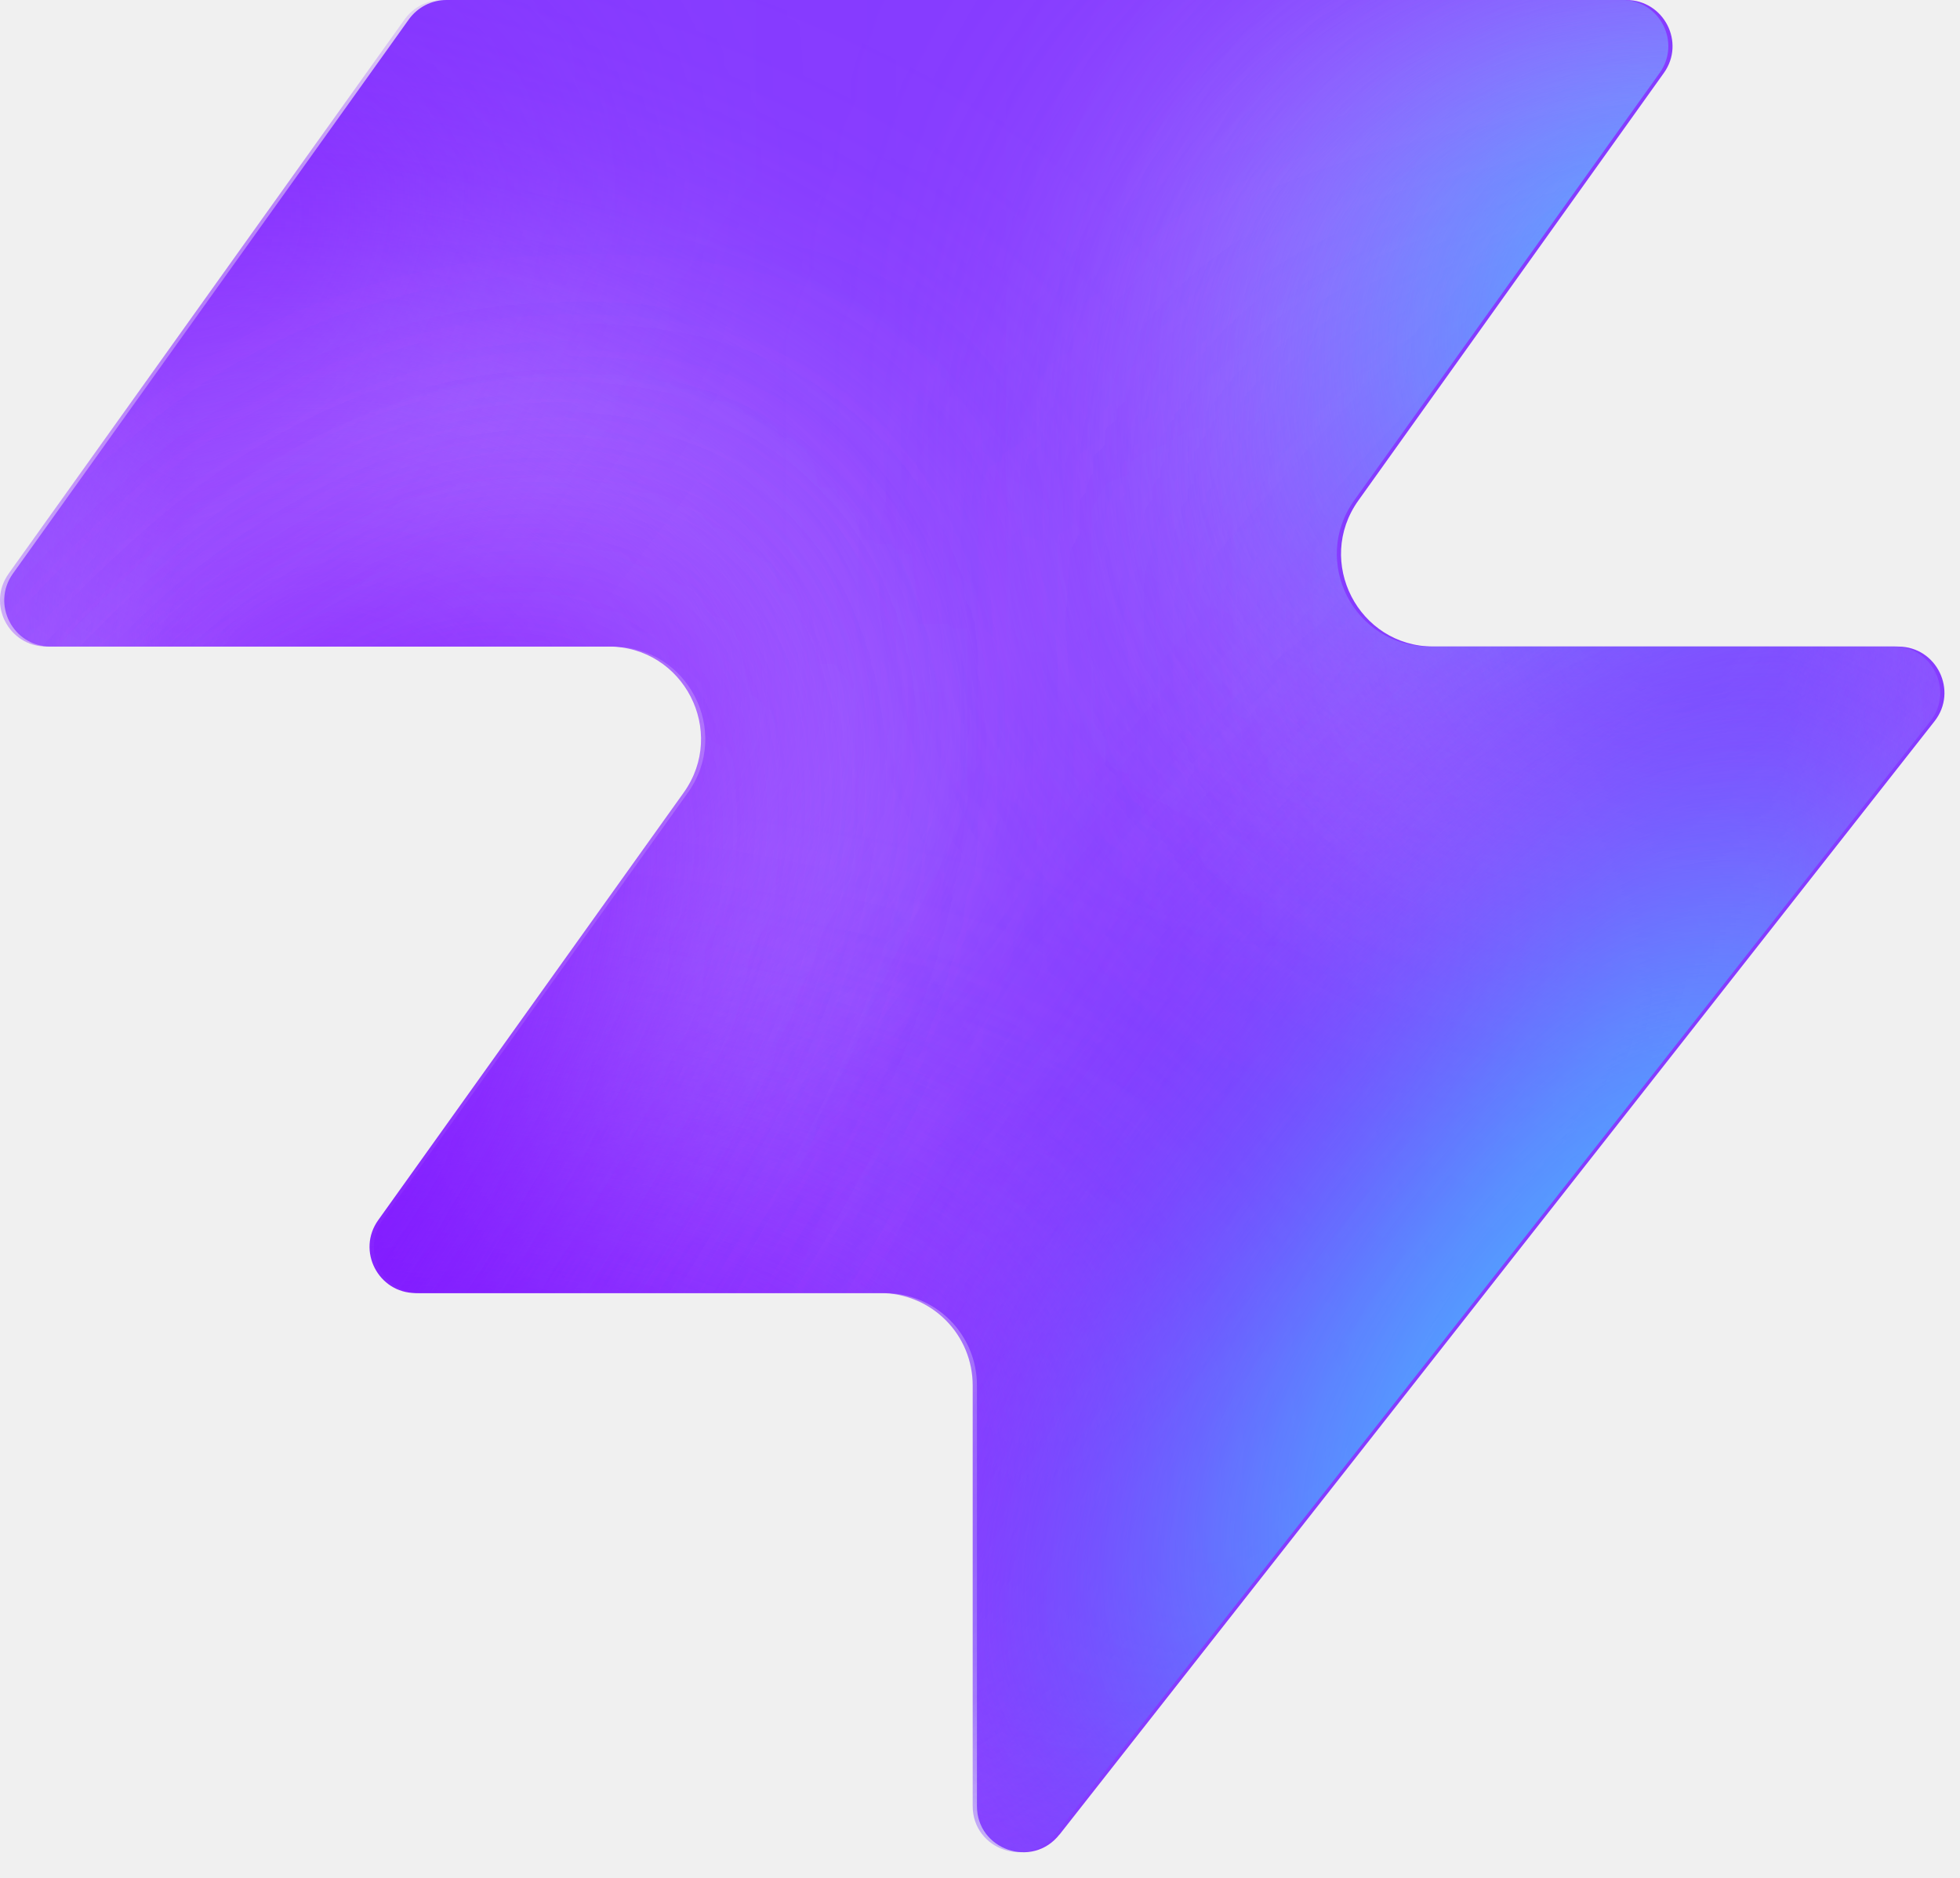
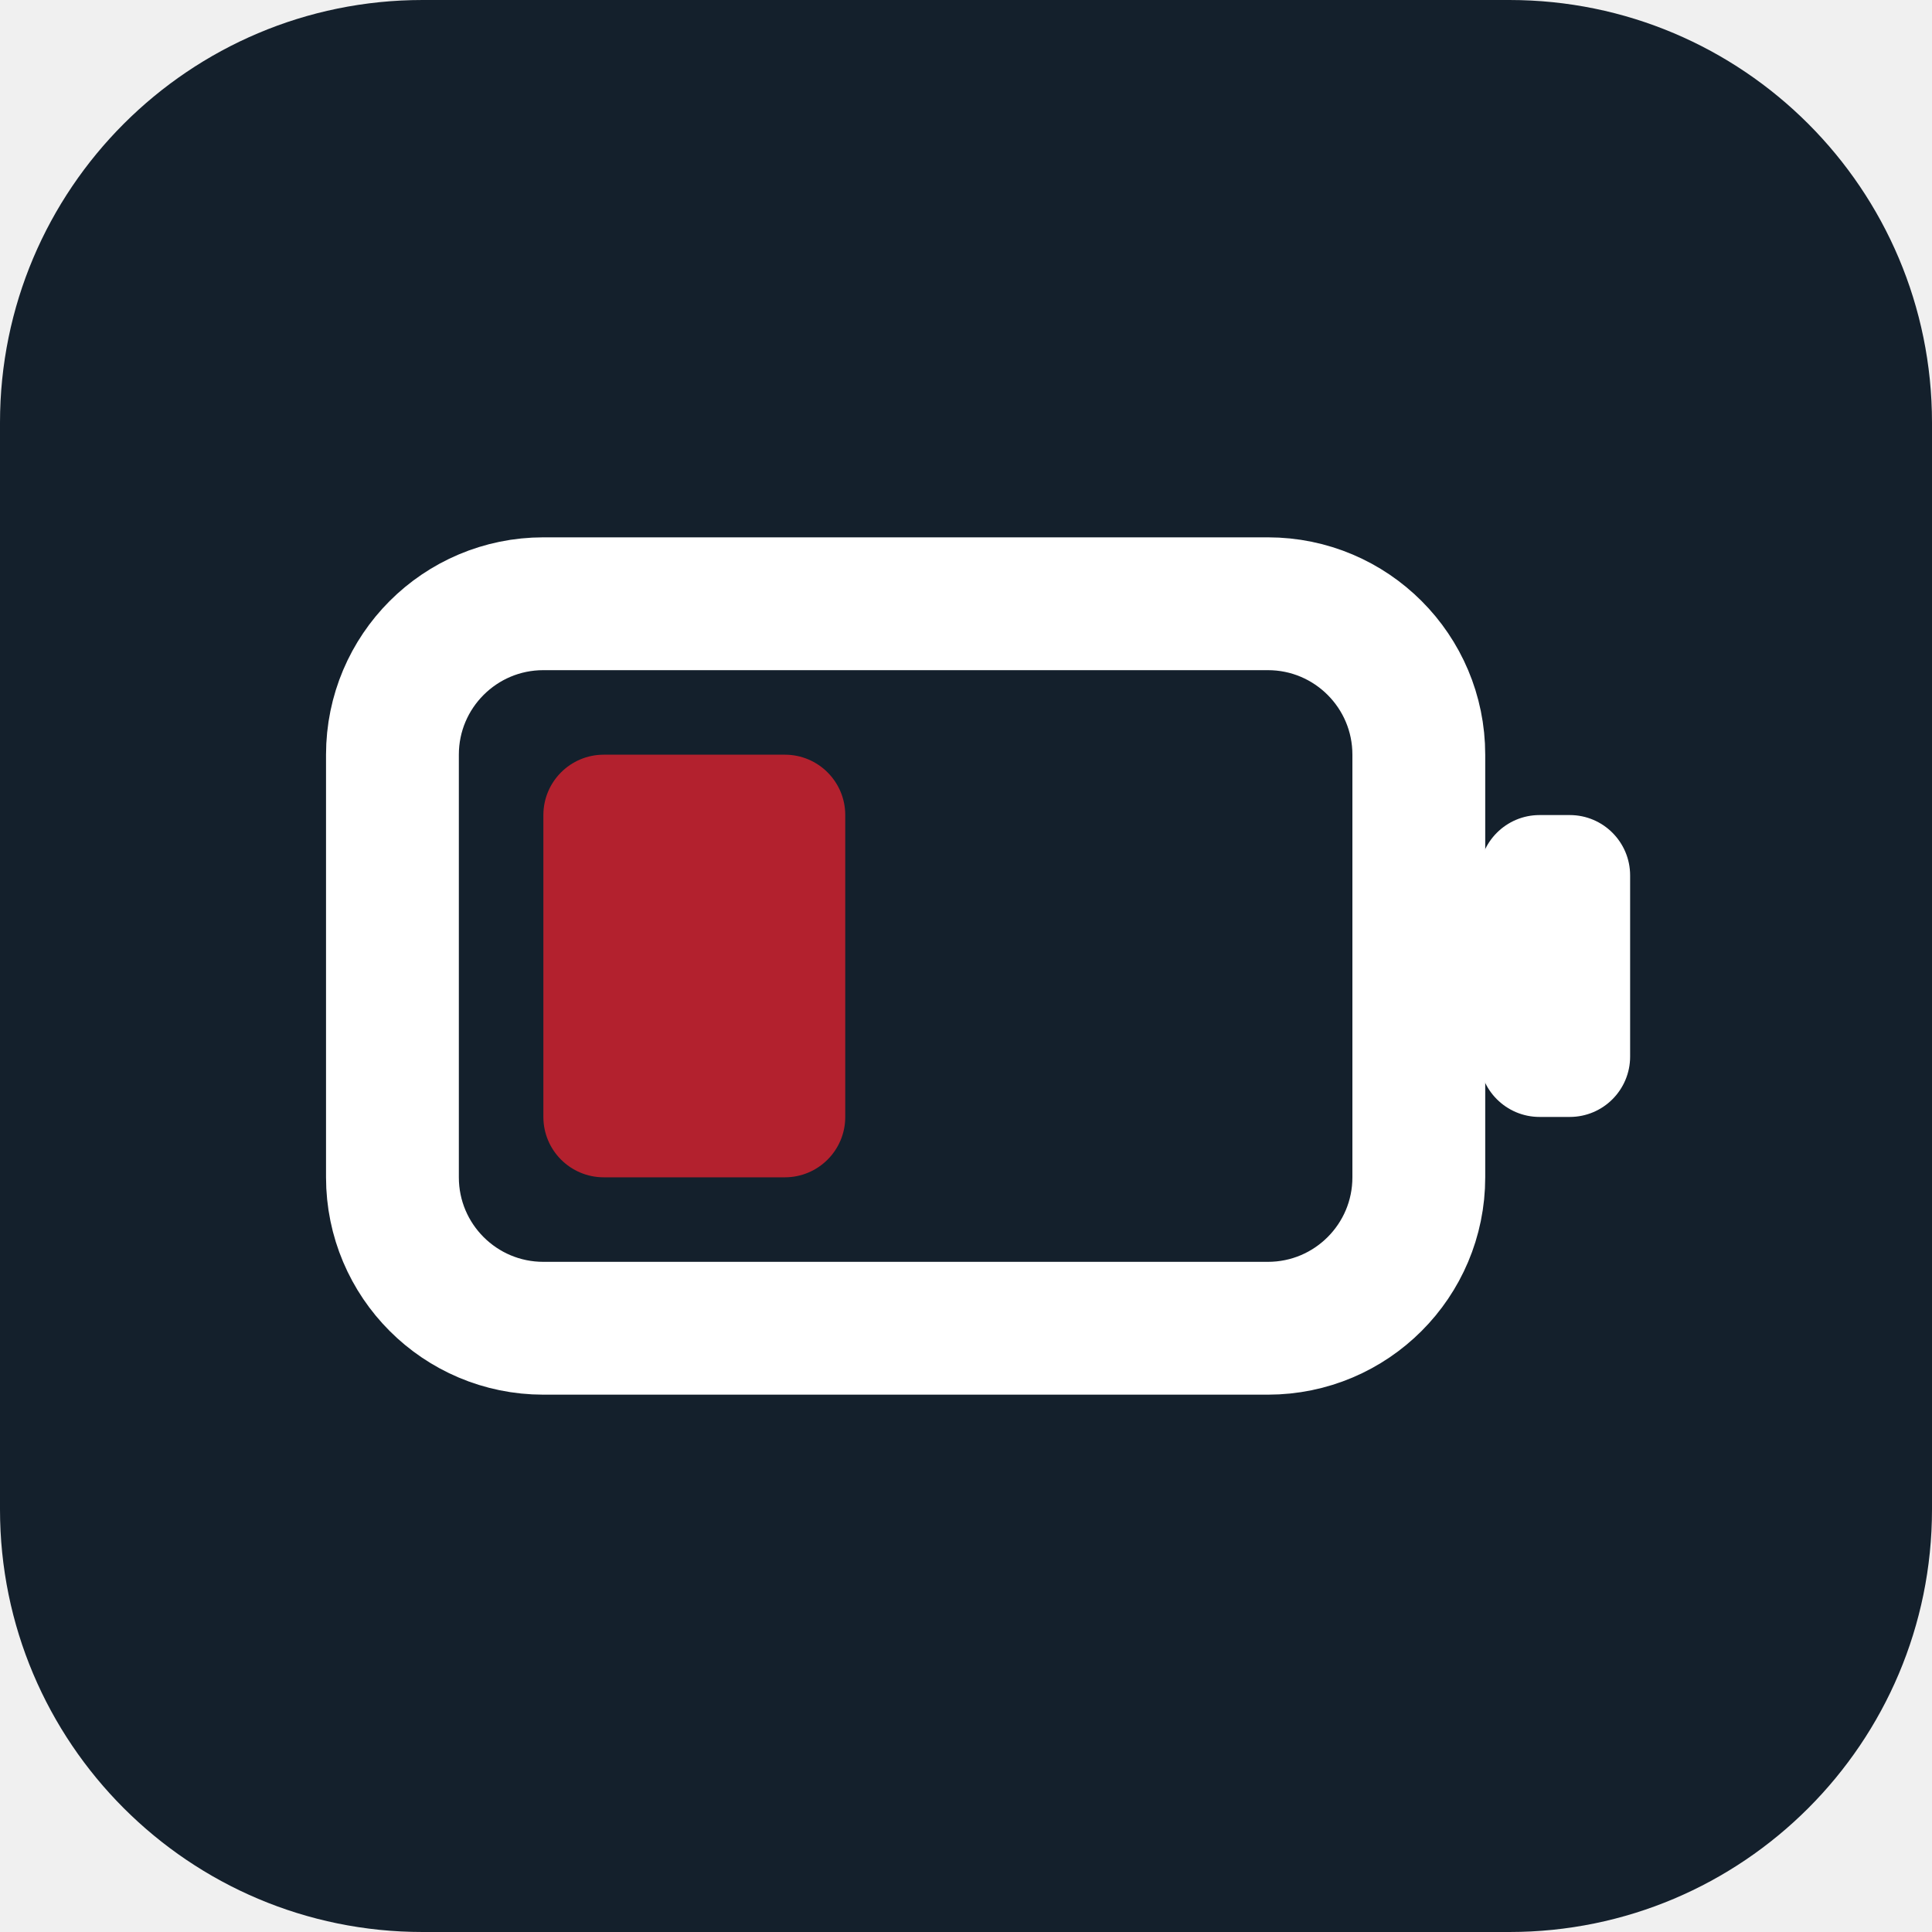
- <svg xmlns="http://www.w3.org/2000/svg" width="48" height="46" fill="none" viewBox="0 0 48 46">
-   <path fill="#863bff" d="M25.946 44.938c-.664.845-2.021.375-2.021-.698V33.937a2.26 2.26 0 0 0-2.262-2.262H10.287c-.92 0-1.456-1.04-.92-1.788l7.48-10.471c1.07-1.497 0-3.578-1.842-3.578H1.237c-.92 0-1.456-1.04-.92-1.788L10.013.474c.214-.297.556-.474.92-.474h28.894c.92 0 1.456 1.04.92 1.788l-7.48 10.471c-1.07 1.498 0 3.579 1.842 3.579h11.377c.943 0 1.473 1.088.89 1.83L25.947 44.94z" style="fill:#863bff;fill:color(display-p3 .525 .23 1);fill-opacity:1" />
-   <mask id="a" width="48" height="46" x="0" y="0" maskUnits="userSpaceOnUse" style="mask-type:alpha">
-     <path fill="#000" d="M25.842 44.938c-.664.844-2.021.375-2.021-.698V33.937a2.26 2.26 0 0 0-2.262-2.262H10.183c-.92 0-1.456-1.04-.92-1.788l7.48-10.471c1.07-1.498 0-3.579-1.842-3.579H1.133c-.92 0-1.456-1.04-.92-1.787L9.91.473c.214-.297.556-.474.92-.474h28.894c.92 0 1.456 1.04.92 1.788l-7.48 10.471c-1.07 1.498 0 3.578 1.842 3.578h11.377c.943 0 1.473 1.088.89 1.832L25.843 44.94z" style="fill:#000;fill-opacity:1" />
-   </mask>
-   <g mask="url(#a)">
-     <g filter="url(#b)">
-       <ellipse cx="5.508" cy="14.704" fill="#ede6ff" rx="5.508" ry="14.704" style="fill:#ede6ff;fill:color(display-p3 .927 .903 1);fill-opacity:1" transform="matrix(.00324 1 1 -.00324 -4.47 31.516)" />
-     </g>
-     <g filter="url(#c)">
-       <ellipse cx="10.399" cy="29.851" fill="#ede6ff" rx="10.399" ry="29.851" style="fill:#ede6ff;fill:color(display-p3 .927 .903 1);fill-opacity:1" transform="matrix(.00324 1 1 -.00324 -39.328 7.883)" />
-     </g>
-     <g filter="url(#d)">
-       <ellipse cx="5.508" cy="30.487" fill="#7e14ff" rx="5.508" ry="30.487" style="fill:#7e14ff;fill:color(display-p3 .492 .077 1);fill-opacity:1" transform="rotate(89.814 -25.913 -14.639)scale(1 -1)" />
-     </g>
-     <g filter="url(#e)">
-       <ellipse cx="5.508" cy="30.599" fill="#7e14ff" rx="5.508" ry="30.599" style="fill:#7e14ff;fill:color(display-p3 .492 .077 1);fill-opacity:1" transform="rotate(89.814 -32.644 -3.334)scale(1 -1)" />
-     </g>
-     <g filter="url(#f)">
-       <ellipse cx="5.508" cy="30.599" fill="#7e14ff" rx="5.508" ry="30.599" style="fill:#7e14ff;fill:color(display-p3 .492 .077 1);fill-opacity:1" transform="matrix(.00324 1 1 -.00324 -34.34 30.47)" />
-     </g>
-     <g filter="url(#g)">
-       <ellipse cx="14.072" cy="22.078" fill="#ede6ff" rx="14.072" ry="22.078" style="fill:#ede6ff;fill:color(display-p3 .927 .903 1);fill-opacity:1" transform="rotate(93.35 24.506 48.493)scale(-1 1)" />
-     </g>
-     <g filter="url(#h)">
-       <ellipse cx="3.47" cy="21.501" fill="#7e14ff" rx="3.47" ry="21.501" style="fill:#7e14ff;fill:color(display-p3 .492 .077 1);fill-opacity:1" transform="rotate(89.009 28.708 47.59)scale(-1 1)" />
-     </g>
-     <g filter="url(#i)">
-       <ellipse cx="3.47" cy="21.501" fill="#7e14ff" rx="3.47" ry="21.501" style="fill:#7e14ff;fill:color(display-p3 .492 .077 1);fill-opacity:1" transform="rotate(89.009 28.708 47.59)scale(-1 1)" />
-     </g>
-     <g filter="url(#j)">
-       <ellipse cx=".387" cy="8.972" fill="#7e14ff" rx="4.407" ry="29.108" style="fill:#7e14ff;fill:color(display-p3 .492 .077 1);fill-opacity:1" transform="rotate(39.51 .387 8.972)" />
-     </g>
-     <g filter="url(#k)">
-       <ellipse cx="47.523" cy="-6.092" fill="#7e14ff" rx="4.407" ry="29.108" style="fill:#7e14ff;fill:color(display-p3 .492 .077 1);fill-opacity:1" transform="rotate(37.892 47.523 -6.092)" />
-     </g>
-     <g filter="url(#l)">
-       <ellipse cx="41.412" cy="6.333" fill="#47bfff" rx="5.971" ry="9.665" style="fill:#47bfff;fill:color(display-p3 .28 .748 1);fill-opacity:1" transform="rotate(37.892 41.412 6.333)" />
-     </g>
-     <g filter="url(#m)">
-       <ellipse cx="-1.879" cy="38.332" fill="#7e14ff" rx="4.407" ry="29.108" style="fill:#7e14ff;fill:color(display-p3 .492 .077 1);fill-opacity:1" transform="rotate(37.892 -1.88 38.332)" />
-     </g>
-     <g filter="url(#n)">
-       <ellipse cx="-1.879" cy="38.332" fill="#7e14ff" rx="4.407" ry="29.108" style="fill:#7e14ff;fill:color(display-p3 .492 .077 1);fill-opacity:1" transform="rotate(37.892 -1.88 38.332)" />
-     </g>
-     <g filter="url(#o)">
-       <ellipse cx="35.651" cy="29.907" fill="#7e14ff" rx="4.407" ry="29.108" style="fill:#7e14ff;fill:color(display-p3 .492 .077 1);fill-opacity:1" transform="rotate(37.892 35.651 29.907)" />
-     </g>
-     <g filter="url(#p)">
-       <ellipse cx="38.418" cy="32.4" fill="#47bfff" rx="5.971" ry="15.297" style="fill:#47bfff;fill:color(display-p3 .28 .748 1);fill-opacity:1" transform="rotate(37.892 38.418 32.4)" />
-     </g>
-   </g>
-   <defs>
-     <filter id="b" width="60.045" height="41.654" x="-19.77" y="16.149" color-interpolation-filters="sRGB" filterUnits="userSpaceOnUse">
-       <feFlood flood-opacity="0" result="BackgroundImageFix" />
-       <feBlend in="SourceGraphic" in2="BackgroundImageFix" result="shape" />
-       <feGaussianBlur result="effect1_foregroundBlur_2002_17158" stdDeviation="7.659" />
-     </filter>
-     <filter id="c" width="90.34" height="51.437" x="-54.613" y="-7.533" color-interpolation-filters="sRGB" filterUnits="userSpaceOnUse">
-       <feFlood flood-opacity="0" result="BackgroundImageFix" />
-       <feBlend in="SourceGraphic" in2="BackgroundImageFix" result="shape" />
-       <feGaussianBlur result="effect1_foregroundBlur_2002_17158" stdDeviation="7.659" />
-     </filter>
-     <filter id="d" width="79.355" height="29.4" x="-49.64" y="2.03" color-interpolation-filters="sRGB" filterUnits="userSpaceOnUse">
-       <feFlood flood-opacity="0" result="BackgroundImageFix" />
-       <feBlend in="SourceGraphic" in2="BackgroundImageFix" result="shape" />
-       <feGaussianBlur result="effect1_foregroundBlur_2002_17158" stdDeviation="4.596" />
-     </filter>
-     <filter id="e" width="79.579" height="29.4" x="-45.045" y="20.029" color-interpolation-filters="sRGB" filterUnits="userSpaceOnUse">
-       <feFlood flood-opacity="0" result="BackgroundImageFix" />
-       <feBlend in="SourceGraphic" in2="BackgroundImageFix" result="shape" />
-       <feGaussianBlur result="effect1_foregroundBlur_2002_17158" stdDeviation="4.596" />
-     </filter>
-     <filter id="f" width="79.579" height="29.4" x="-43.513" y="21.178" color-interpolation-filters="sRGB" filterUnits="userSpaceOnUse">
-       <feFlood flood-opacity="0" result="BackgroundImageFix" />
-       <feBlend in="SourceGraphic" in2="BackgroundImageFix" result="shape" />
-       <feGaussianBlur result="effect1_foregroundBlur_2002_17158" stdDeviation="4.596" />
-     </filter>
-     <filter id="g" width="74.749" height="58.852" x="15.756" y="-17.901" color-interpolation-filters="sRGB" filterUnits="userSpaceOnUse">
-       <feFlood flood-opacity="0" result="BackgroundImageFix" />
-       <feBlend in="SourceGraphic" in2="BackgroundImageFix" result="shape" />
-       <feGaussianBlur result="effect1_foregroundBlur_2002_17158" stdDeviation="7.659" />
-     </filter>
-     <filter id="h" width="61.377" height="25.362" x="23.548" y="2.284" color-interpolation-filters="sRGB" filterUnits="userSpaceOnUse">
-       <feFlood flood-opacity="0" result="BackgroundImageFix" />
-       <feBlend in="SourceGraphic" in2="BackgroundImageFix" result="shape" />
-       <feGaussianBlur result="effect1_foregroundBlur_2002_17158" stdDeviation="4.596" />
-     </filter>
-     <filter id="i" width="61.377" height="25.362" x="23.548" y="2.284" color-interpolation-filters="sRGB" filterUnits="userSpaceOnUse">
-       <feFlood flood-opacity="0" result="BackgroundImageFix" />
-       <feBlend in="SourceGraphic" in2="BackgroundImageFix" result="shape" />
-       <feGaussianBlur result="effect1_foregroundBlur_2002_17158" stdDeviation="4.596" />
-     </filter>
-     <filter id="j" width="56.045" height="63.649" x="-27.636" y="-22.853" color-interpolation-filters="sRGB" filterUnits="userSpaceOnUse">
-       <feFlood flood-opacity="0" result="BackgroundImageFix" />
-       <feBlend in="SourceGraphic" in2="BackgroundImageFix" result="shape" />
-       <feGaussianBlur result="effect1_foregroundBlur_2002_17158" stdDeviation="4.596" />
-     </filter>
-     <filter id="k" width="54.814" height="64.646" x="20.116" y="-38.415" color-interpolation-filters="sRGB" filterUnits="userSpaceOnUse">
-       <feFlood flood-opacity="0" result="BackgroundImageFix" />
-       <feBlend in="SourceGraphic" in2="BackgroundImageFix" result="shape" />
-       <feGaussianBlur result="effect1_foregroundBlur_2002_17158" stdDeviation="4.596" />
-     </filter>
-     <filter id="l" width="33.541" height="35.313" x="24.641" y="-11.323" color-interpolation-filters="sRGB" filterUnits="userSpaceOnUse">
-       <feFlood flood-opacity="0" result="BackgroundImageFix" />
-       <feBlend in="SourceGraphic" in2="BackgroundImageFix" result="shape" />
-       <feGaussianBlur result="effect1_foregroundBlur_2002_17158" stdDeviation="4.596" />
-     </filter>
-     <filter id="m" width="54.814" height="64.646" x="-29.286" y="6.009" color-interpolation-filters="sRGB" filterUnits="userSpaceOnUse">
-       <feFlood flood-opacity="0" result="BackgroundImageFix" />
-       <feBlend in="SourceGraphic" in2="BackgroundImageFix" result="shape" />
-       <feGaussianBlur result="effect1_foregroundBlur_2002_17158" stdDeviation="4.596" />
-     </filter>
-     <filter id="n" width="54.814" height="64.646" x="-29.286" y="6.009" color-interpolation-filters="sRGB" filterUnits="userSpaceOnUse">
-       <feFlood flood-opacity="0" result="BackgroundImageFix" />
-       <feBlend in="SourceGraphic" in2="BackgroundImageFix" result="shape" />
-       <feGaussianBlur result="effect1_foregroundBlur_2002_17158" stdDeviation="4.596" />
-     </filter>
-     <filter id="o" width="54.814" height="64.646" x="8.244" y="-2.416" color-interpolation-filters="sRGB" filterUnits="userSpaceOnUse">
-       <feFlood flood-opacity="0" result="BackgroundImageFix" />
-       <feBlend in="SourceGraphic" in2="BackgroundImageFix" result="shape" />
-       <feGaussianBlur result="effect1_foregroundBlur_2002_17158" stdDeviation="4.596" />
-     </filter>
-     <filter id="p" width="39.409" height="43.623" x="18.713" y="10.588" color-interpolation-filters="sRGB" filterUnits="userSpaceOnUse">
-       <feFlood flood-opacity="0" result="BackgroundImageFix" />
-       <feBlend in="SourceGraphic" in2="BackgroundImageFix" result="shape" />
-       <feGaussianBlur result="effect1_foregroundBlur_2002_17158" stdDeviation="4.596" />
-     </filter>
-   </defs>
+ <svg xmlns="http://www.w3.org/2000/svg" viewBox="0 0 32 32">
+   <rect width="32" height="32" rx="7" fill="#14202C" />
+   <rect x="6.5" y="10" width="17" height="12" rx="2.5" fill="none" stroke="#fff" stroke-width="2.2" />
+   <rect x="24.5" y="13.5" width="2.5" height="5" rx="1" fill="#fff" />
+   <rect x="9" y="12.5" width="5" height="7" rx="1" fill="#B3212E" />
</svg>
